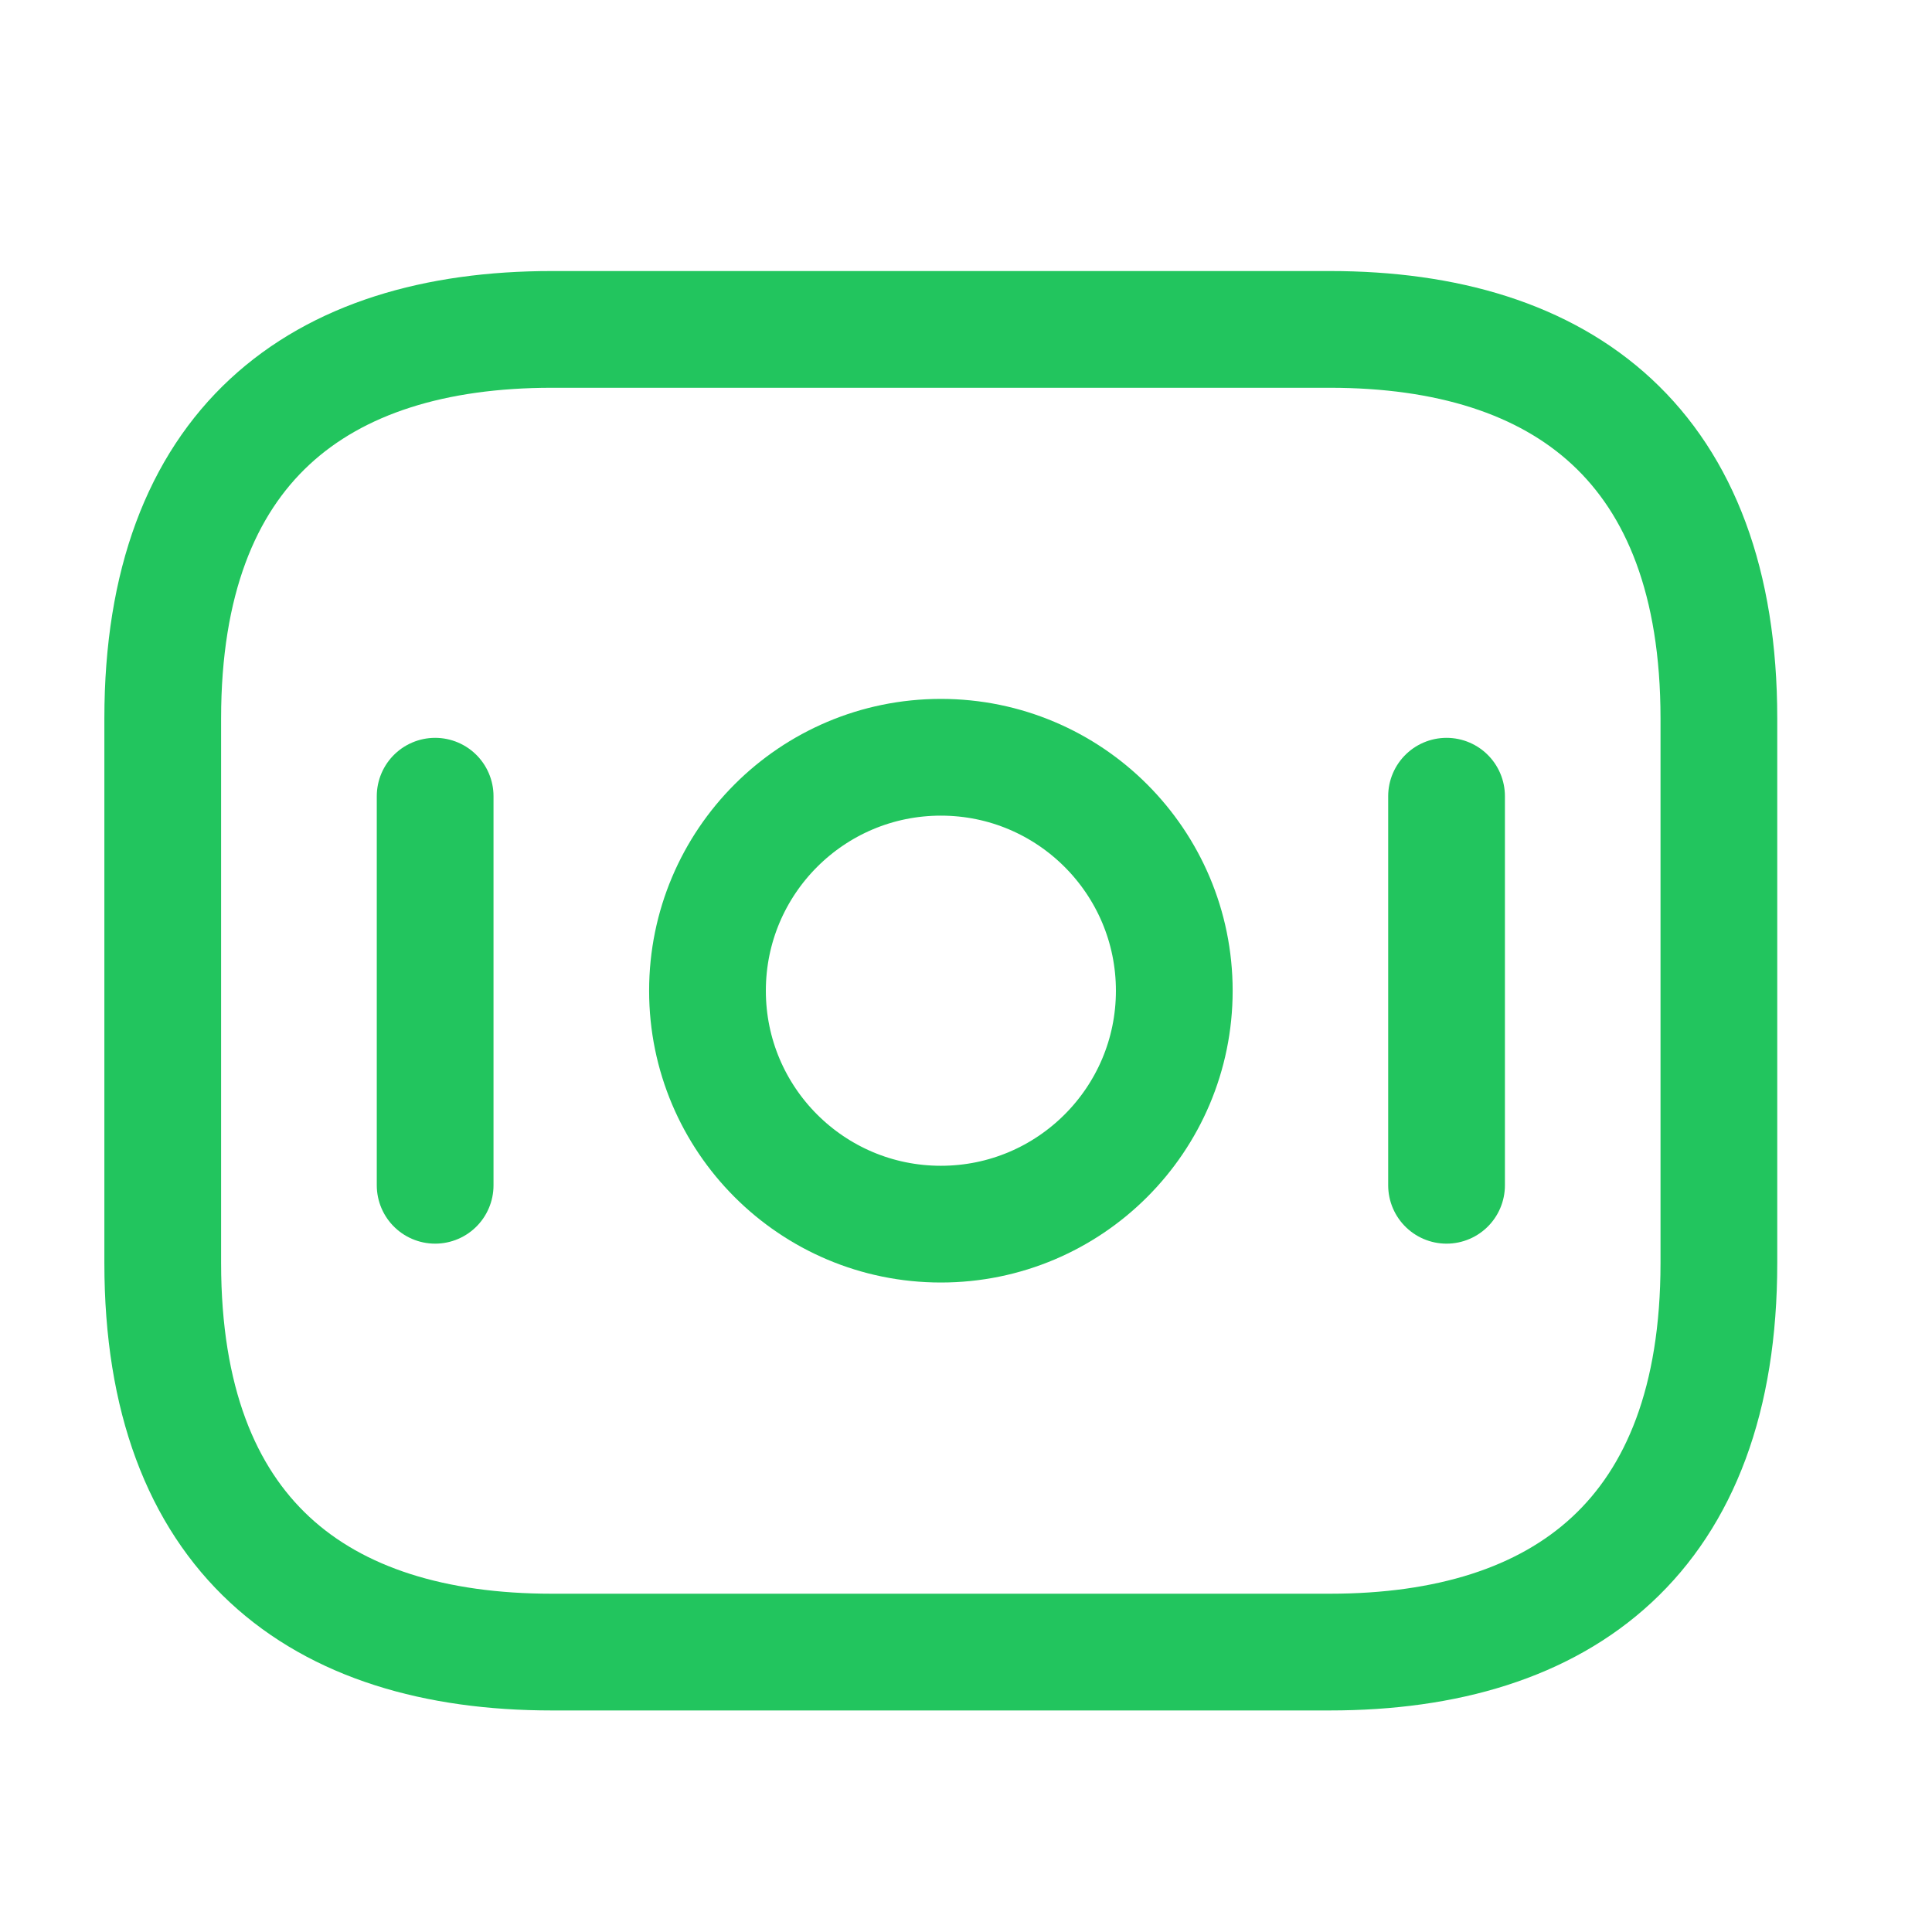
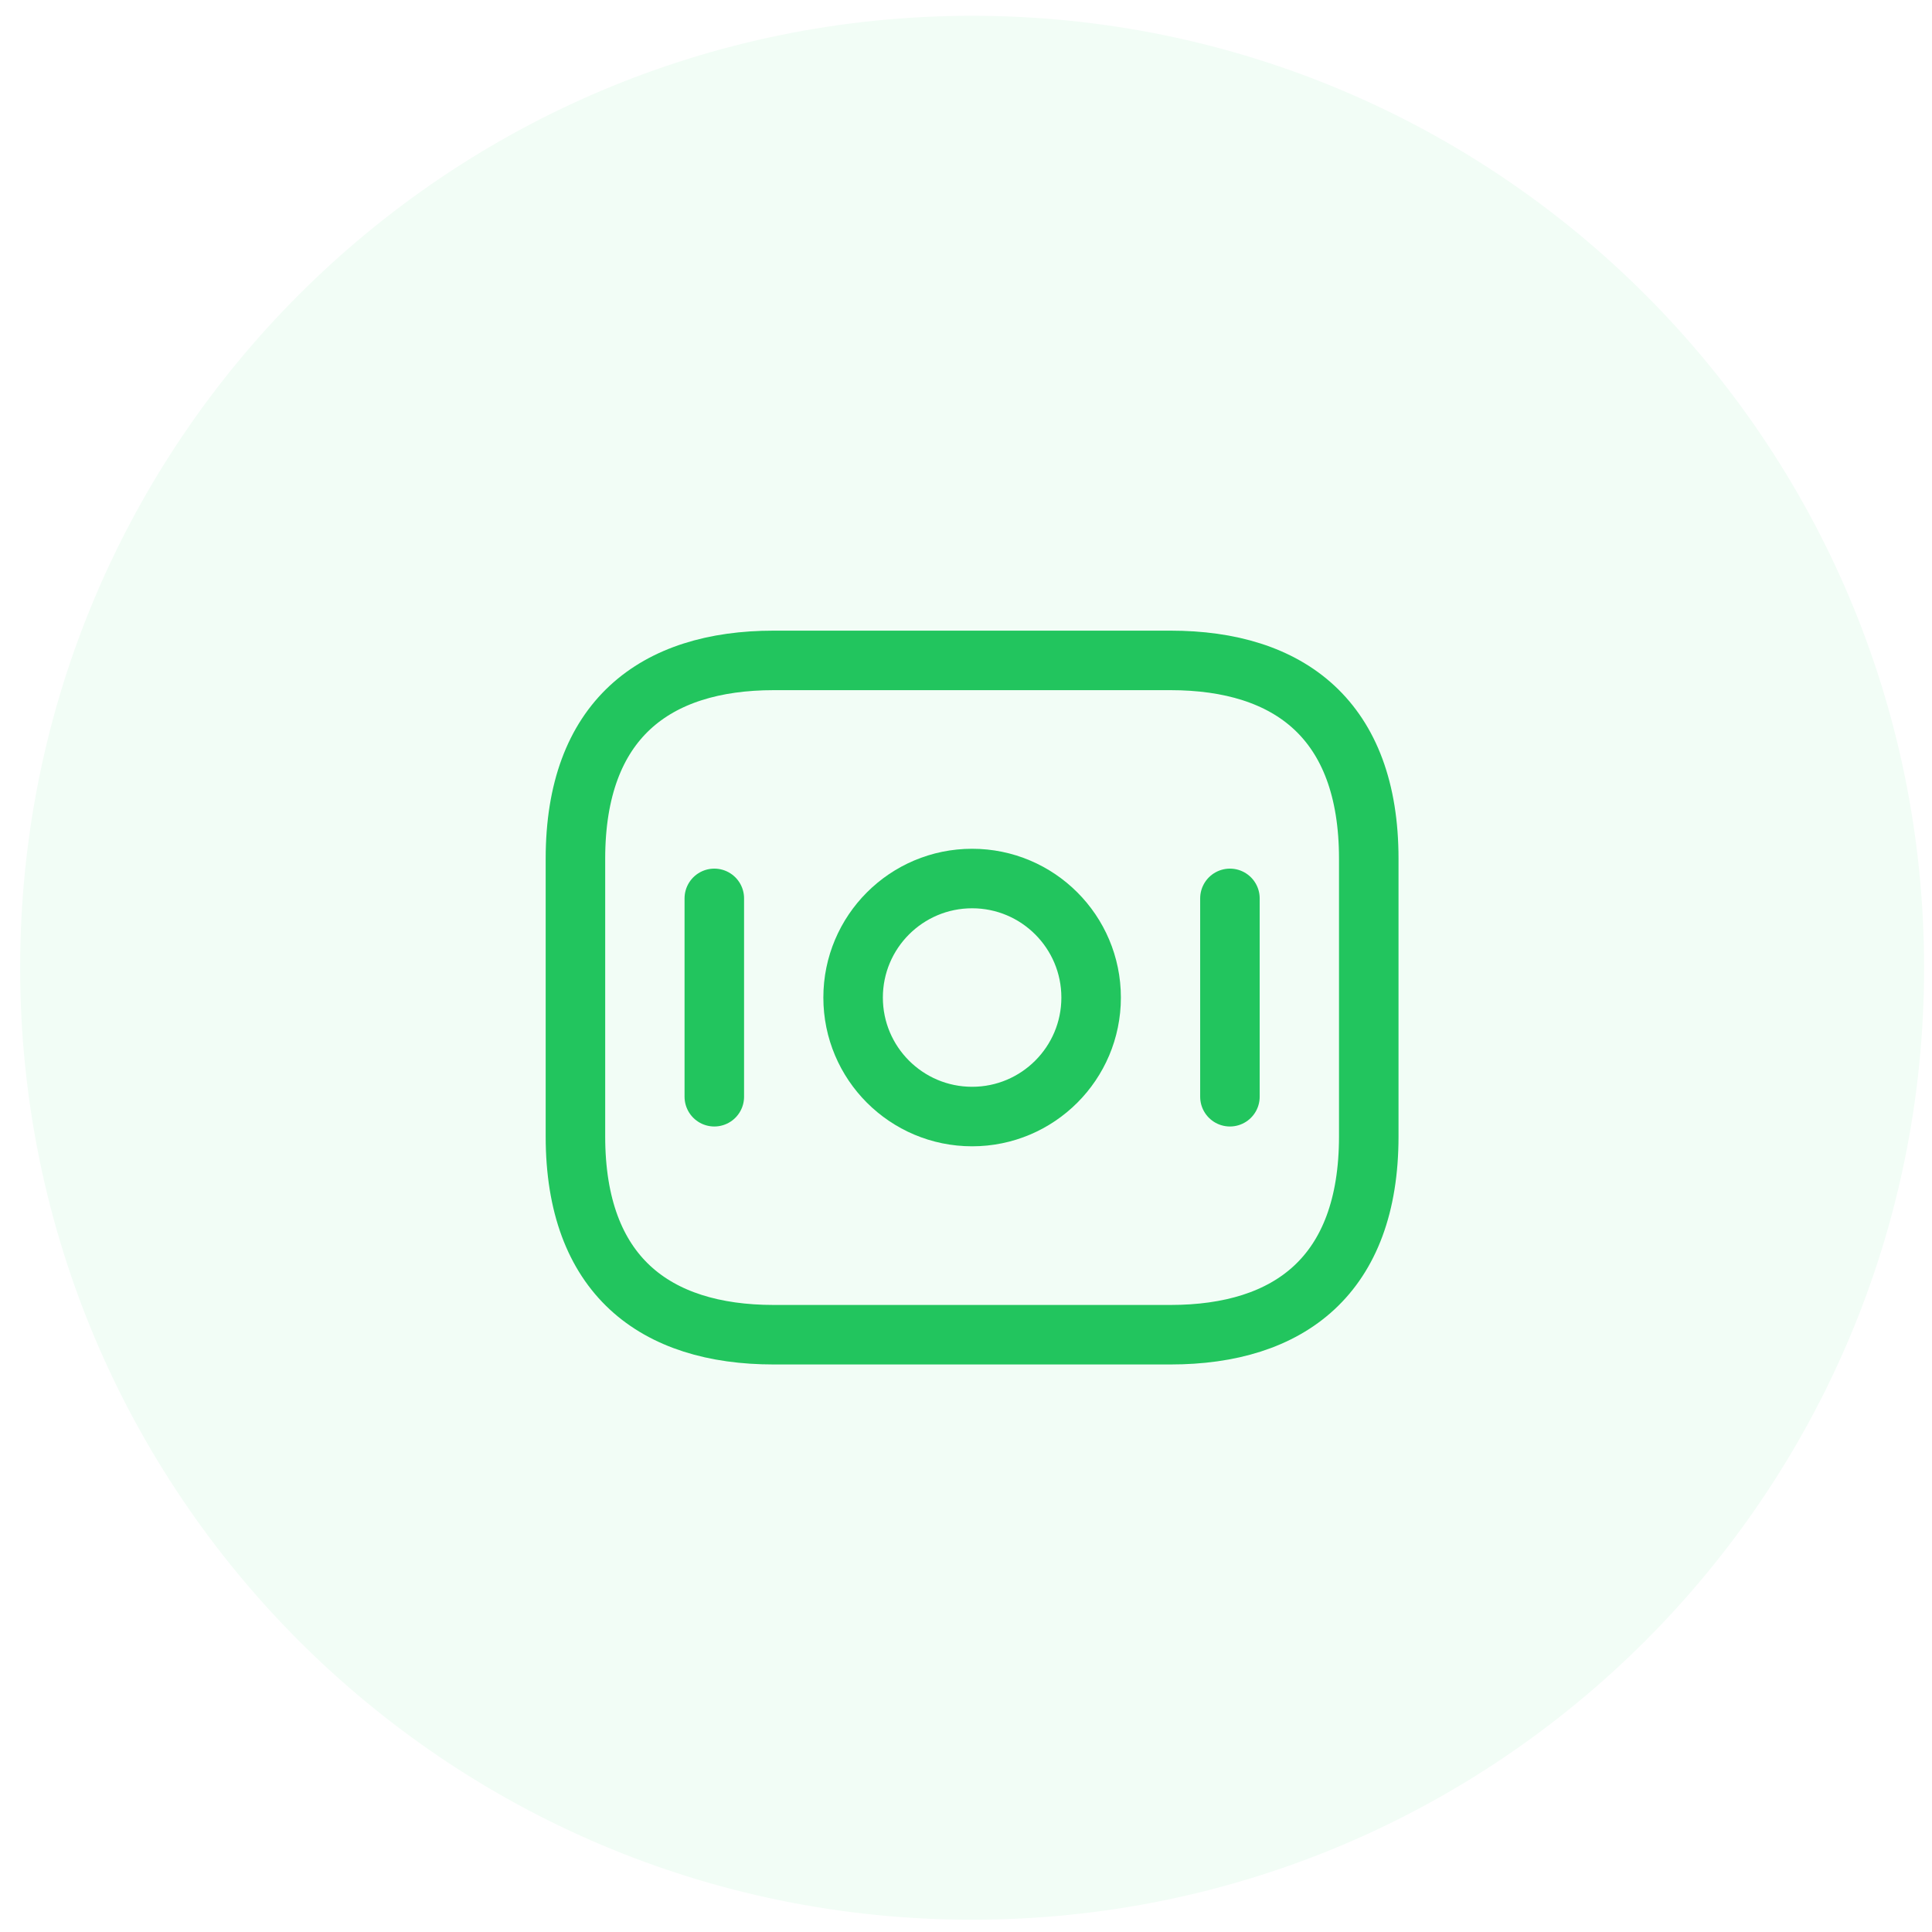
- <svg xmlns="http://www.w3.org/2000/svg" width="26" height="26" viewBox="0 0 26 26" fill="none">
-   <g id="money">
-     <path id="Vector" d="M17.896 22.233H7.426C4.285 22.233 2.19 20.663 2.19 16.998V9.668C2.19 6.004 4.285 4.433 7.426 4.433H17.896C21.038 4.433 23.132 6.004 23.132 9.668V16.998C23.132 20.663 21.038 22.233 17.896 22.233Z" stroke="#22C55E" stroke-width="1.571" stroke-miterlimit="10" stroke-linecap="round" stroke-linejoin="round" />
-     <path id="Vector_2" d="M12.662 16.474C14.396 16.474 15.803 15.067 15.803 13.333C15.803 11.598 14.396 10.191 12.662 10.191C10.927 10.191 9.521 11.598 9.521 13.333C9.521 15.067 10.927 16.474 12.662 16.474Z" stroke="#22C55E" stroke-width="1.571" stroke-miterlimit="10" stroke-linecap="round" stroke-linejoin="round" />
-     <path id="Vector_3" d="M5.856 10.715V15.951" stroke="#22C55E" stroke-width="1.571" stroke-miterlimit="10" stroke-linecap="round" stroke-linejoin="round" />
-     <path id="Vector_4" d="M19.467 10.715V15.951" stroke="#22C55E" stroke-width="1.571" stroke-miterlimit="10" stroke-linecap="round" stroke-linejoin="round" />
-   </g>
+ <svg xmlns="http://www.w3.org/2000/svg" width="51" height="51" viewBox="0 0 51 51" fill="none">
+   <rect x="0.532" y="0.417" width="50.259" height="50.259" rx="25.129" fill="#F2FDF6" />
+   <path d="M30.896 35.233H20.426C17.285 35.233 15.19 33.663 15.19 29.998V22.668C15.19 19.004 17.285 17.433 20.426 17.433H30.896C34.038 17.433 36.132 19.004 36.132 22.668V29.998C36.132 33.663 34.038 35.233 30.896 35.233Z" stroke="#22C55E" stroke-width="1.571" stroke-miterlimit="10" stroke-linecap="round" stroke-linejoin="round" />
+   <path d="M25.662 29.474C27.396 29.474 28.803 28.067 28.803 26.333C28.803 24.598 27.396 23.191 25.662 23.191C23.927 23.191 22.52 24.598 22.52 26.333C22.52 28.067 23.927 29.474 25.662 29.474Z" stroke="#22C55E" stroke-width="1.571" stroke-miterlimit="10" stroke-linecap="round" stroke-linejoin="round" />
+   <path d="M18.856 23.715V28.951" stroke="#22C55E" stroke-width="1.571" stroke-miterlimit="10" stroke-linecap="round" stroke-linejoin="round" />
+   <path d="M32.467 23.715V28.951" stroke="#22C55E" stroke-width="1.571" stroke-miterlimit="10" stroke-linecap="round" stroke-linejoin="round" />
</svg>
